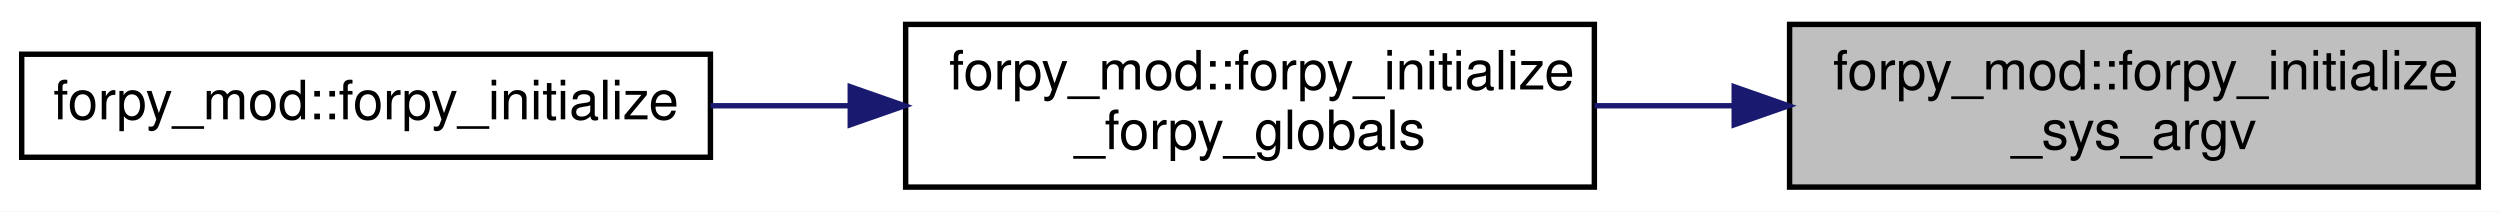
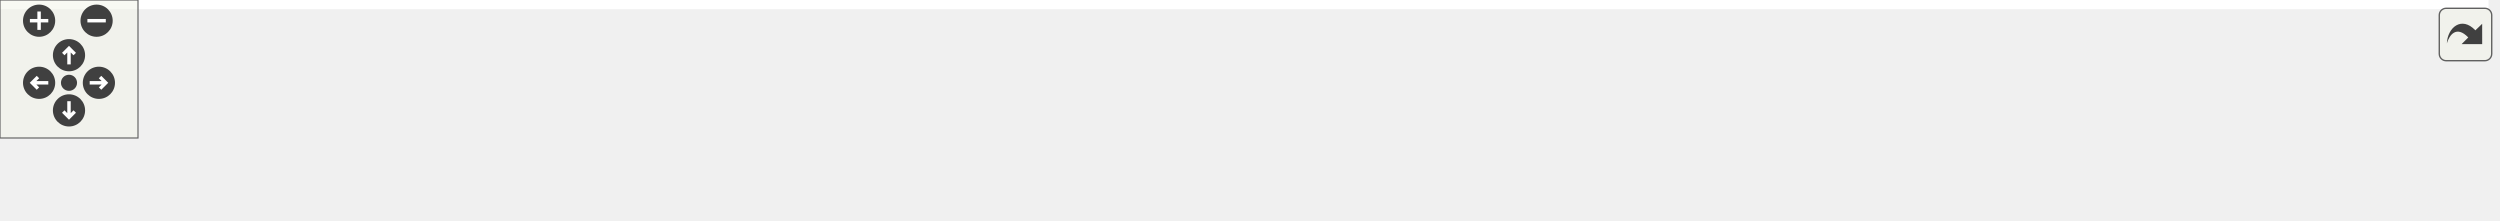
- <svg xmlns="http://www.w3.org/2000/svg" xmlns:xlink="http://www.w3.org/1999/xlink" width="461pt" height="39pt" viewBox="0.00 0.00 461.00 39.00">
-   <g id="graph0" class="graph" transform="scale(1 1) rotate(0) translate(4 35)">
-     <polygon fill="white" stroke="transparent" points="-4,4 -4,-35 457,-35 457,4 -4,4" />
-     <g id="node1" class="node">
-       <g id="a_node1">
-         <a xlink:title="Sets sys.argv = [''], since some 3rd party Python modules require sys.argv[0] - before Python 3....">
-           <polygon fill="#bfbfbf" stroke="black" points="326,-0.5 326,-30.5 453,-30.5 453,-0.5 326,-0.5" />
-           <text text-anchor="start" x="334" y="-18.5" font-family="Helvetica,sans-Serif" font-size="10.00">forpy_mod::forpy_initialize</text>
-           <text text-anchor="middle" x="389.5" y="-7.5" font-family="Helvetica,sans-Serif" font-size="10.00">_sys_argv</text>
-         </a>
+ <svg xmlns="http://www.w3.org/2000/svg" xmlns:xlink="http://www.w3.org/1999/xlink" id="main" version="1.1" xml:space="preserve">
+   <style type="text/css">
+ .edge:hover path { stroke: red; }
+ .edge:hover polygon { stroke: red; fill: red; }
+ </style>
+   <defs>
+     <circle id="rim" cx="0" cy="0" r="7" />
+     <circle id="rim2" cx="0" cy="0" r="3.5" />
+     <g id="zoomPlus">
+       <use xlink:href="#rim" fill="#404040">
+         <set attributeName="fill" to="#808080" begin="zoomplus.mouseover" end="zoomplus.mouseout" />
+       </use>
+       <path d="M-4,0h8M0,-4v8" fill="none" stroke="white" stroke-width="1.5" pointer-events="none" />
+     </g>
+     <g id="zoomMin">
+       <use xlink:href="#rim" fill="#404040">
+         <set attributeName="fill" to="#808080" begin="zoomminus.mouseover" end="zoomminus.mouseout" />
+       </use>
+       <path d="M-4,0h8" fill="none" stroke="white" stroke-width="1.5" pointer-events="none" />
+     </g>
+     <g id="dirArrow">
+       <path fill="none" stroke="white" stroke-width="1.5" d="M0,-3.0v7 M-2.5,-0.5L0,-3.0L2.5,-0.5" />
+     </g>
+     <g id="resetDef">
+       <use xlink:href="#rim2" fill="#404040">
+         <set attributeName="fill" to="#808080" begin="reset.mouseover" end="reset.mouseout" />
+       </use>
+     </g>
+   </defs>
+   <svg id="graph" class="graph">
+     <g id="viewport">
+       <polygon fill="white" stroke="transparent" points="-4,4 -4,-35 1082,-35 1082,4 -4,4" />
+       <g id="node1" class="node">
+         <g id="a_node1">
+           <a xlink:title="Sets sys.argv = [''], since some 3rd party Python modules require sys.argv[0] - before Python 3....">
+             <polygon fill="#bfbfbf" stroke="black" points="951,-0.5 951,-30.5 1078,-30.5 1078,-0.5 951,-0.5" />
+             <text text-anchor="start" x="959" y="-18.5" font-family="Helvetica,sans-Serif" font-size="10.00">forpy_mod::forpy_initialize</text>
+             <text text-anchor="middle" x="1014.5" y="-7.5" font-family="Helvetica,sans-Serif" font-size="10.00">_sys_argv</text>
+           </a>
+         </g>
+       </g>
+       <g id="node2" class="node">
+         <g id="a_node2">
+           <a xlink:href="namespaceforpy__mod.html#a44428121ec6b6338470a1b698ed50571" target="_top" xlink:title=" ">
+             <polygon fill="white" stroke="black" points="788,-0.5 788,-30.5 915,-30.5 915,-0.5 788,-0.5" />
+             <text text-anchor="start" x="796" y="-18.5" font-family="Helvetica,sans-Serif" font-size="10.00">forpy_mod::forpy_initialize</text>
+             <text text-anchor="middle" x="851.5" y="-7.5" font-family="Helvetica,sans-Serif" font-size="10.00">_forpy_globals</text>
+           </a>
+         </g>
+       </g>
+       <g id="edge1" class="edge">
+         <path fill="none" stroke="midnightblue" d="M940.78,-15.5C932.19,-15.5 923.47,-15.5 915.04,-15.5" />
+         <polygon fill="midnightblue" stroke="midnightblue" points="940.79,-19 950.79,-15.5 940.79,-12 940.79,-19" />
+       </g>
+       <g id="node3" class="node">
+         <g id="a_node3">
+           <a xlink:href="namespaceforpy__mod.html#a760a72d0fe467cb9baa635c7f0929d69" target="_top" xlink:title="Initialisation of forpy module. Must be called before using forpy.">
+             <polygon fill="white" stroke="black" points="625,-6 625,-25 752,-25 752,-6 625,-6" />
+             <text text-anchor="middle" x="688.5" y="-13" font-family="Helvetica,sans-Serif" font-size="10.00">forpy_mod::forpy_initialize</text>
+           </a>
+         </g>
+       </g>
+       <g id="edge2" class="edge">
+         <path fill="none" stroke="midnightblue" d="M777.78,-15.5C769.19,-15.5 760.47,-15.5 752.04,-15.5" />
+         <polygon fill="midnightblue" stroke="midnightblue" points="777.79,-19 787.79,-15.5 777.79,-12 777.79,-19" />
+       </g>
+       <g id="node4" class="node">
+         <g id="a_node4">
+           <a xlink:href="namespaceprob__module.html#aee824558304147341d3ee1ee898d9bd9" target="_top" xlink:title=" ">
+             <polygon fill="white" stroke="black" points="470,-6 470,-25 589,-25 589,-6 470,-6" />
+             <text text-anchor="middle" x="529.5" y="-13" font-family="Helvetica,sans-Serif" font-size="10.00">prob_module::prob_func</text>
+           </a>
+         </g>
+       </g>
+       <g id="edge3" class="edge">
+         <path fill="none" stroke="midnightblue" d="M614.95,-15.5C606.33,-15.5 597.61,-15.5 589.21,-15.5" />
+         <polygon fill="midnightblue" stroke="midnightblue" points="615,-19 625,-15.5 615,-12 615,-19" />
+       </g>
+       <g id="node5" class="node">
+         <g id="a_node5">
+           <a xlink:href="namespacextb__prog__main.html#a7342d7c4bae29e1a79a8c6c8e8141d70" target="_top" xlink:title="Parse command line arguments and forward them to settings.">
+             <polygon fill="white" stroke="black" points="280,-6 280,-25 434,-25 434,-6 280,-6" />
+             <text text-anchor="middle" x="357" y="-13" font-family="Helvetica,sans-Serif" font-size="10.00">xtb_prog_main::parsearguments</text>
+           </a>
+         </g>
+       </g>
+       <g id="edge4" class="edge">
+         <path fill="none" stroke="midnightblue" d="M459.73,-15.5C451.34,-15.5 442.73,-15.5 434.25,-15.5" />
+         <polygon fill="midnightblue" stroke="midnightblue" points="459.82,-19 469.82,-15.5 459.82,-12 459.82,-19" />
+       </g>
+       <g id="node6" class="node">
+         <g id="a_node6">
+           <a xlink:href="namespacextb__prog__main.html#a92b3b61ee04235e6343f652095682529" target="_top" xlink:title=" ">
+             <polygon fill="white" stroke="black" points="126,-6 126,-25 244,-25 244,-6 126,-6" />
+             <text text-anchor="middle" x="185" y="-13" font-family="Helvetica,sans-Serif" font-size="10.00">xtb_prog_main::xtbmain</text>
+           </a>
+         </g>
+       </g>
+       <g id="edge5" class="edge">
+         <path fill="none" stroke="midnightblue" d="M269.77,-15.5C261.09,-15.5 252.42,-15.5 244.13,-15.5" />
+         <polygon fill="midnightblue" stroke="midnightblue" points="269.95,-19 279.95,-15.5 269.95,-12 269.95,-19" />
+       </g>
+       <g id="node7" class="node">
+         <g id="a_node7">
+           <a xlink:href="primary_8f90.html#a2a67903cf5be605c5b6d3c362c6a3c5c" target="_top" xlink:title="The primary driver for the xtb program package.">
+             <polygon fill="white" stroke="black" points="0,-6 0,-25 90,-25 90,-6 0,-6" />
+             <text text-anchor="middle" x="45" y="-13" font-family="Helvetica,sans-Serif" font-size="10.00">xtb_prog_primary</text>
+           </a>
+         </g>
+       </g>
+       <g id="edge6" class="edge">
+         <path fill="none" stroke="midnightblue" d="M115.73,-15.5C107.06,-15.5 98.37,-15.5 90.22,-15.5" />
+         <polygon fill="midnightblue" stroke="midnightblue" points="115.88,-19 125.88,-15.5 115.88,-12 115.88,-19" />
      </g>
    </g>
-     <g id="node2" class="node">
-       <g id="a_node2">
-         <a xlink:href="namespaceforpy__mod.html#a44428121ec6b6338470a1b698ed50571" target="_top" xlink:title=" ">
-           <polygon fill="white" stroke="black" points="163,-0.5 163,-30.5 290,-30.5 290,-0.5 163,-0.5" />
-           <text text-anchor="start" x="171" y="-18.5" font-family="Helvetica,sans-Serif" font-size="10.00">forpy_mod::forpy_initialize</text>
-           <text text-anchor="middle" x="226.5" y="-7.5" font-family="Helvetica,sans-Serif" font-size="10.00">_forpy_globals</text>
-         </a>
-       </g>
+   </svg>
+   <g id="navigator" transform="translate(0 0)" fill="#404254">
+     <rect fill="#f2f5e9" fill-opacity="0.5" stroke="#606060" stroke-width=".5" x="0" y="0" width="60" height="60" />
+     <use id="zoomplus" xlink:href="#zoomPlus" x="17" y="9" />
+     <use id="zoomminus" xlink:href="#zoomMin" x="42" y="9" />
+     <use id="reset" xlink:href="#resetDef" x="30" y="36" />
+     <g id="arrowUp" xlink:href="#dirArrow" transform="translate(30 24)">
+       <use xlink:href="#rim" fill="#404040">
+         <set attributeName="fill" to="#808080" begin="arrowUp.mouseover" end="arrowUp.mouseout" />
+       </use>
+       <path fill="none" stroke="white" stroke-width="1.5" d="M0,-3.0v7 M-2.5,-0.5L0,-3.0L2.5,-0.5" />
    </g>
-     <g id="edge1" class="edge">
-       <path fill="none" stroke="midnightblue" d="M315.78,-15.5C307.19,-15.5 298.47,-15.5 290.04,-15.5" />
-       <polygon fill="midnightblue" stroke="midnightblue" points="315.79,-19 325.79,-15.5 315.79,-12 315.79,-19" />
+     <g id="arrowRight" xlink:href="#dirArrow" transform="rotate(90) translate(36 -43)">
+       <use xlink:href="#rim" fill="#404040">
+         <set attributeName="fill" to="#808080" begin="arrowRight.mouseover" end="arrowRight.mouseout" />
+       </use>
+       <path fill="none" stroke="white" stroke-width="1.5" d="M0,-3.0v7 M-2.5,-0.5L0,-3.0L2.5,-0.5" />
    </g>
-     <g id="node3" class="node">
-       <g id="a_node3">
-         <a xlink:href="namespaceforpy__mod.html#a760a72d0fe467cb9baa635c7f0929d69" target="_top" xlink:title="Initialisation of forpy module. Must be called before using forpy.">
-           <polygon fill="white" stroke="black" points="0,-6 0,-25 127,-25 127,-6 0,-6" />
-           <text text-anchor="middle" x="63.5" y="-13" font-family="Helvetica,sans-Serif" font-size="10.00">forpy_mod::forpy_initialize</text>
-         </a>
-       </g>
+     <g id="arrowDown" xlink:href="#dirArrow" transform="rotate(180) translate(-30 -48)">
+       <use xlink:href="#rim" fill="#404040">
+         <set attributeName="fill" to="#808080" begin="arrowDown.mouseover" end="arrowDown.mouseout" />
+       </use>
+       <path fill="none" stroke="white" stroke-width="1.5" d="M0,-3.0v7 M-2.5,-0.5L0,-3.0L2.5,-0.5" />
    </g>
-     <g id="edge2" class="edge">
-       <path fill="none" stroke="midnightblue" d="M152.78,-15.5C144.19,-15.5 135.47,-15.5 127.04,-15.5" />
-       <polygon fill="midnightblue" stroke="midnightblue" points="152.79,-19 162.79,-15.5 152.79,-12 152.79,-19" />
+     <g id="arrowLeft" xlink:href="#dirArrow" transform="rotate(270) translate(-36 17)">
+       <use xlink:href="#rim" fill="#404040">
+         <set attributeName="fill" to="#808080" begin="arrowLeft.mouseover" end="arrowLeft.mouseout" />
+       </use>
+       <path fill="none" stroke="white" stroke-width="1.5" d="M0,-3.0v7 M-2.5,-0.5L0,-3.0L2.5,-0.5" />
    </g>
  </g>
+   <svg viewBox="0 0 15 15" width="100%" height="30px" preserveAspectRatio="xMaxYMin meet">
+     <g id="arrow_out" transform="scale(0.3 0.3)">
+       <a xlink:href="namespaceforpy__mod_aee28203d6bcd310418304d1cdebd3cf7_icgraph_org.svg" target="_base">
+         <rect id="button" ry="5" rx="5" y="6" x="6" height="38" width="38" fill="#f2f5e9" fill-opacity="0.5" stroke="#606060" stroke-width="1.0" />
+         <path id="arrow" d="M 11.5,31.437 C 11.94,20.098 22.043,11.323 32.159,21.979 L 37.069,17.246 C 37.069,17.246 37.088,32 37.088,32 L 22.16,31.978 C 22.16,31.978 26.998,27.14 26.998,27.14 C 18.529,18.264 13.292,25.23 11.5,31.437 z" style="fill:#404040;" />
+       </a>
+     </g>
+   </svg>
</svg>
